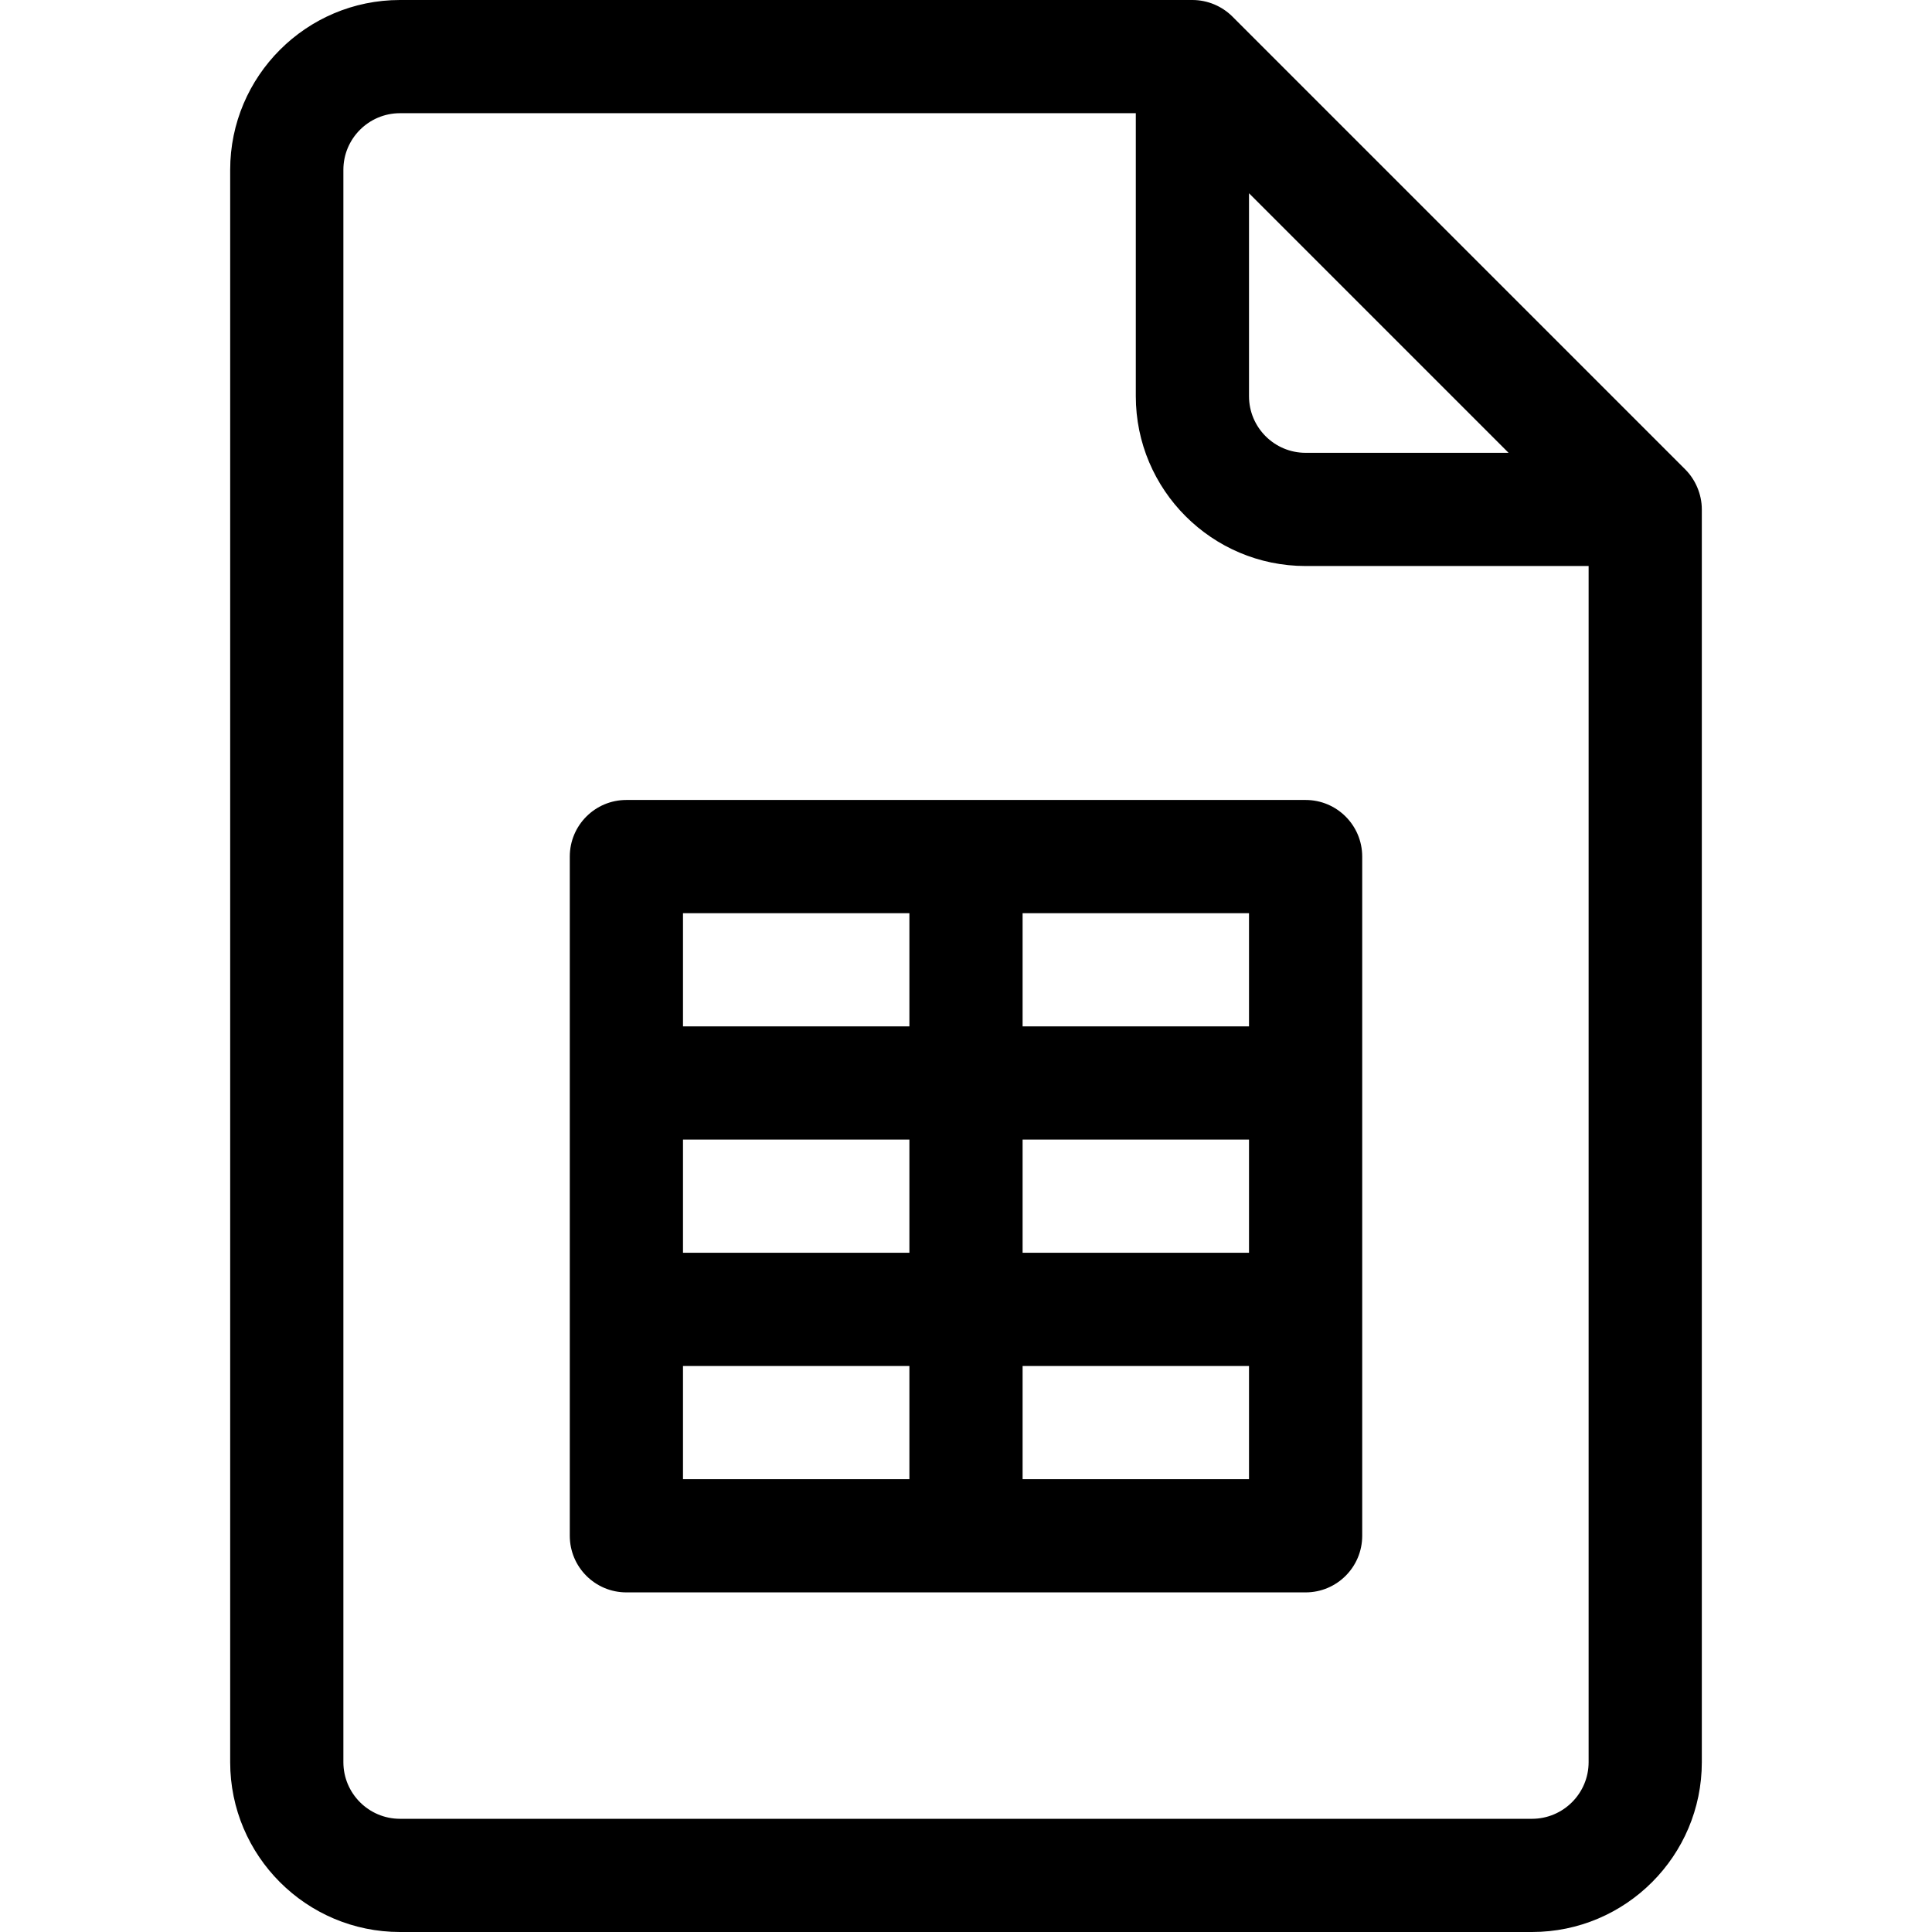
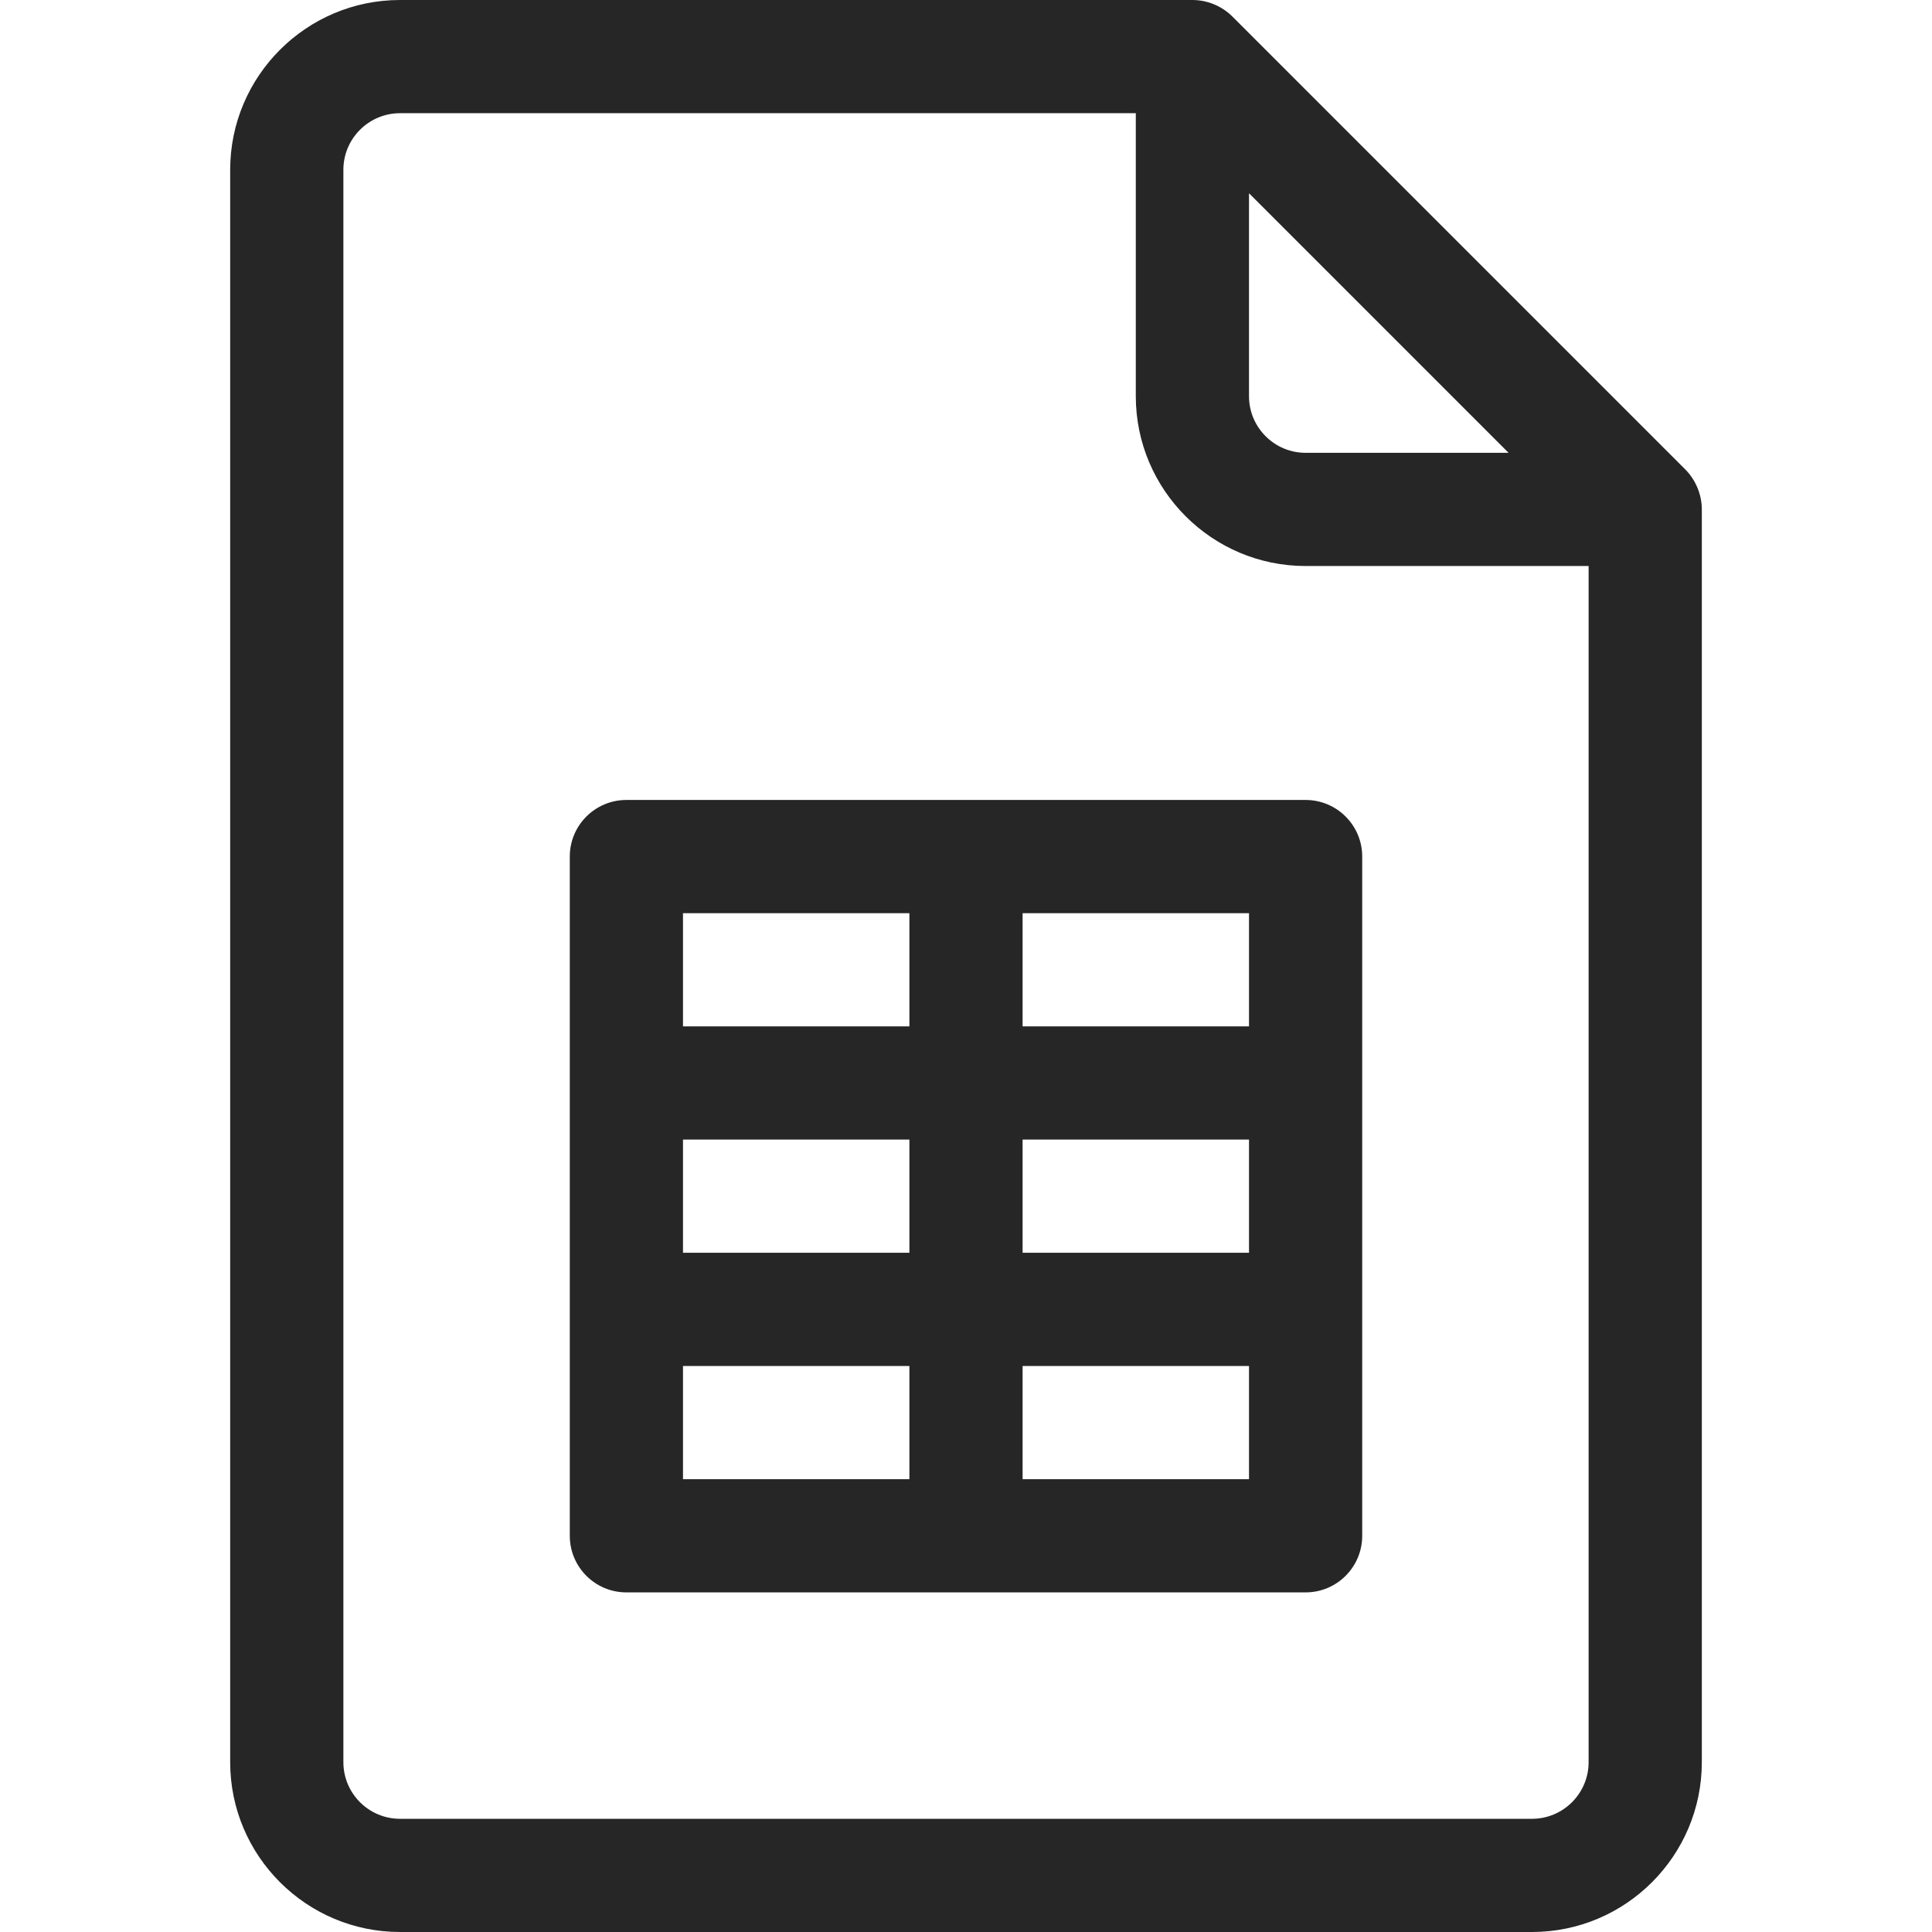
- <svg xmlns="http://www.w3.org/2000/svg" id="Capa_1" enable-background="new 0 0 512 512" height="512" viewBox="0 0 512 512" width="512">
+ <svg xmlns="http://www.w3.org/2000/svg" id="Capa_1" enable-background="new 0 0 512 512" height="512" viewBox="0 0 512 512" width="512" fill="#262626">
  <g>
    <path d="m446.604 124.392-119.996-119.997c-2.768-2.769-6.604-4.395-10.608-4.395h-210c-24.813 0-45 20.187-45 45v422c0 24.813 20.187 45 45 45h300c24.813 0 45-20.187 45-45v-332c0-4.082-1.735-7.949-4.396-10.608zm-115.604-73.179 68.787 68.787h-53.787c-8.271 0-15-6.729-15-15zm75 430.787h-300c-8.271 0-15-6.729-15-15v-422c0-8.271 6.729-15 15-15h195v75c0 24.813 20.187 45 45 45h75v317c0 8.271-6.729 15-15 15z" />
    <path d="m346 212h-180c-8.284 0-15 6.716-15 15v180c0 8.284 6.716 15 15 15h180c8.284 0 15-6.716 15-15v-180c0-8.284-6.716-15-15-15zm-165 90h60v30h-60zm90 0h60v30h-60zm60-30h-60v-30h60zm-90-30v30h-60v-30zm-60 120h60v30h-60zm90 30v-30h60v30z" />
  </g>
</svg>
